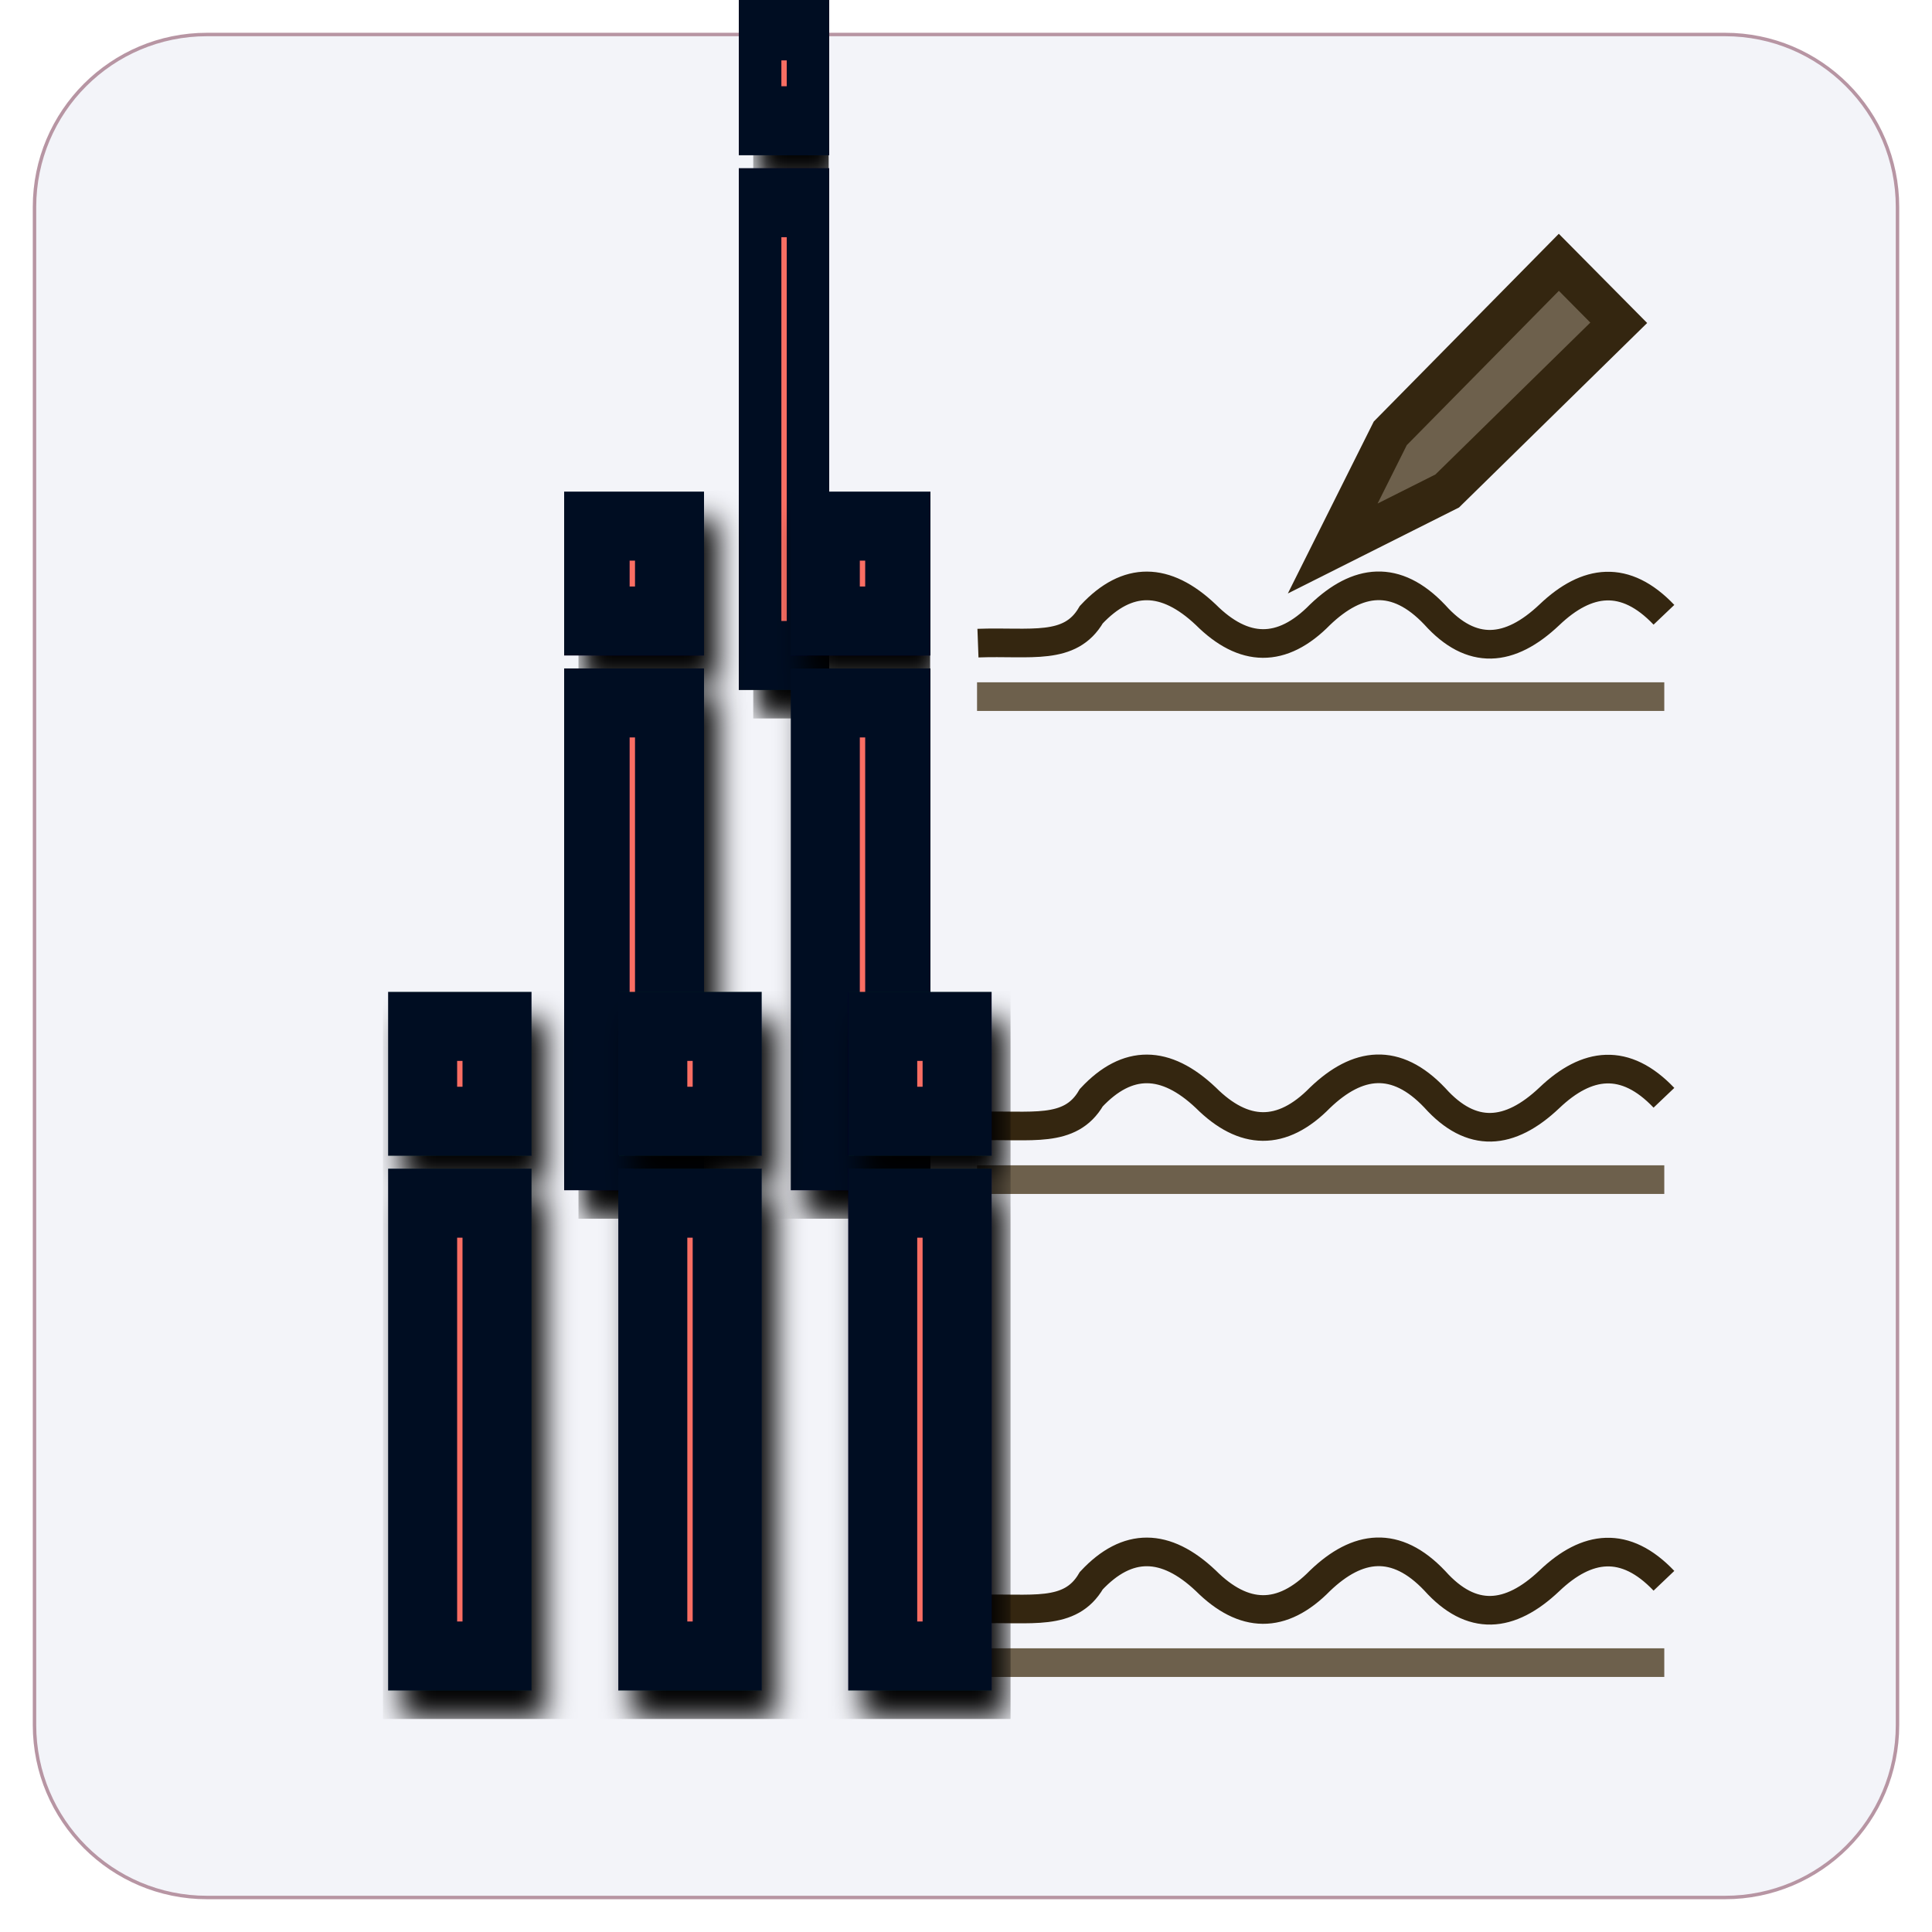
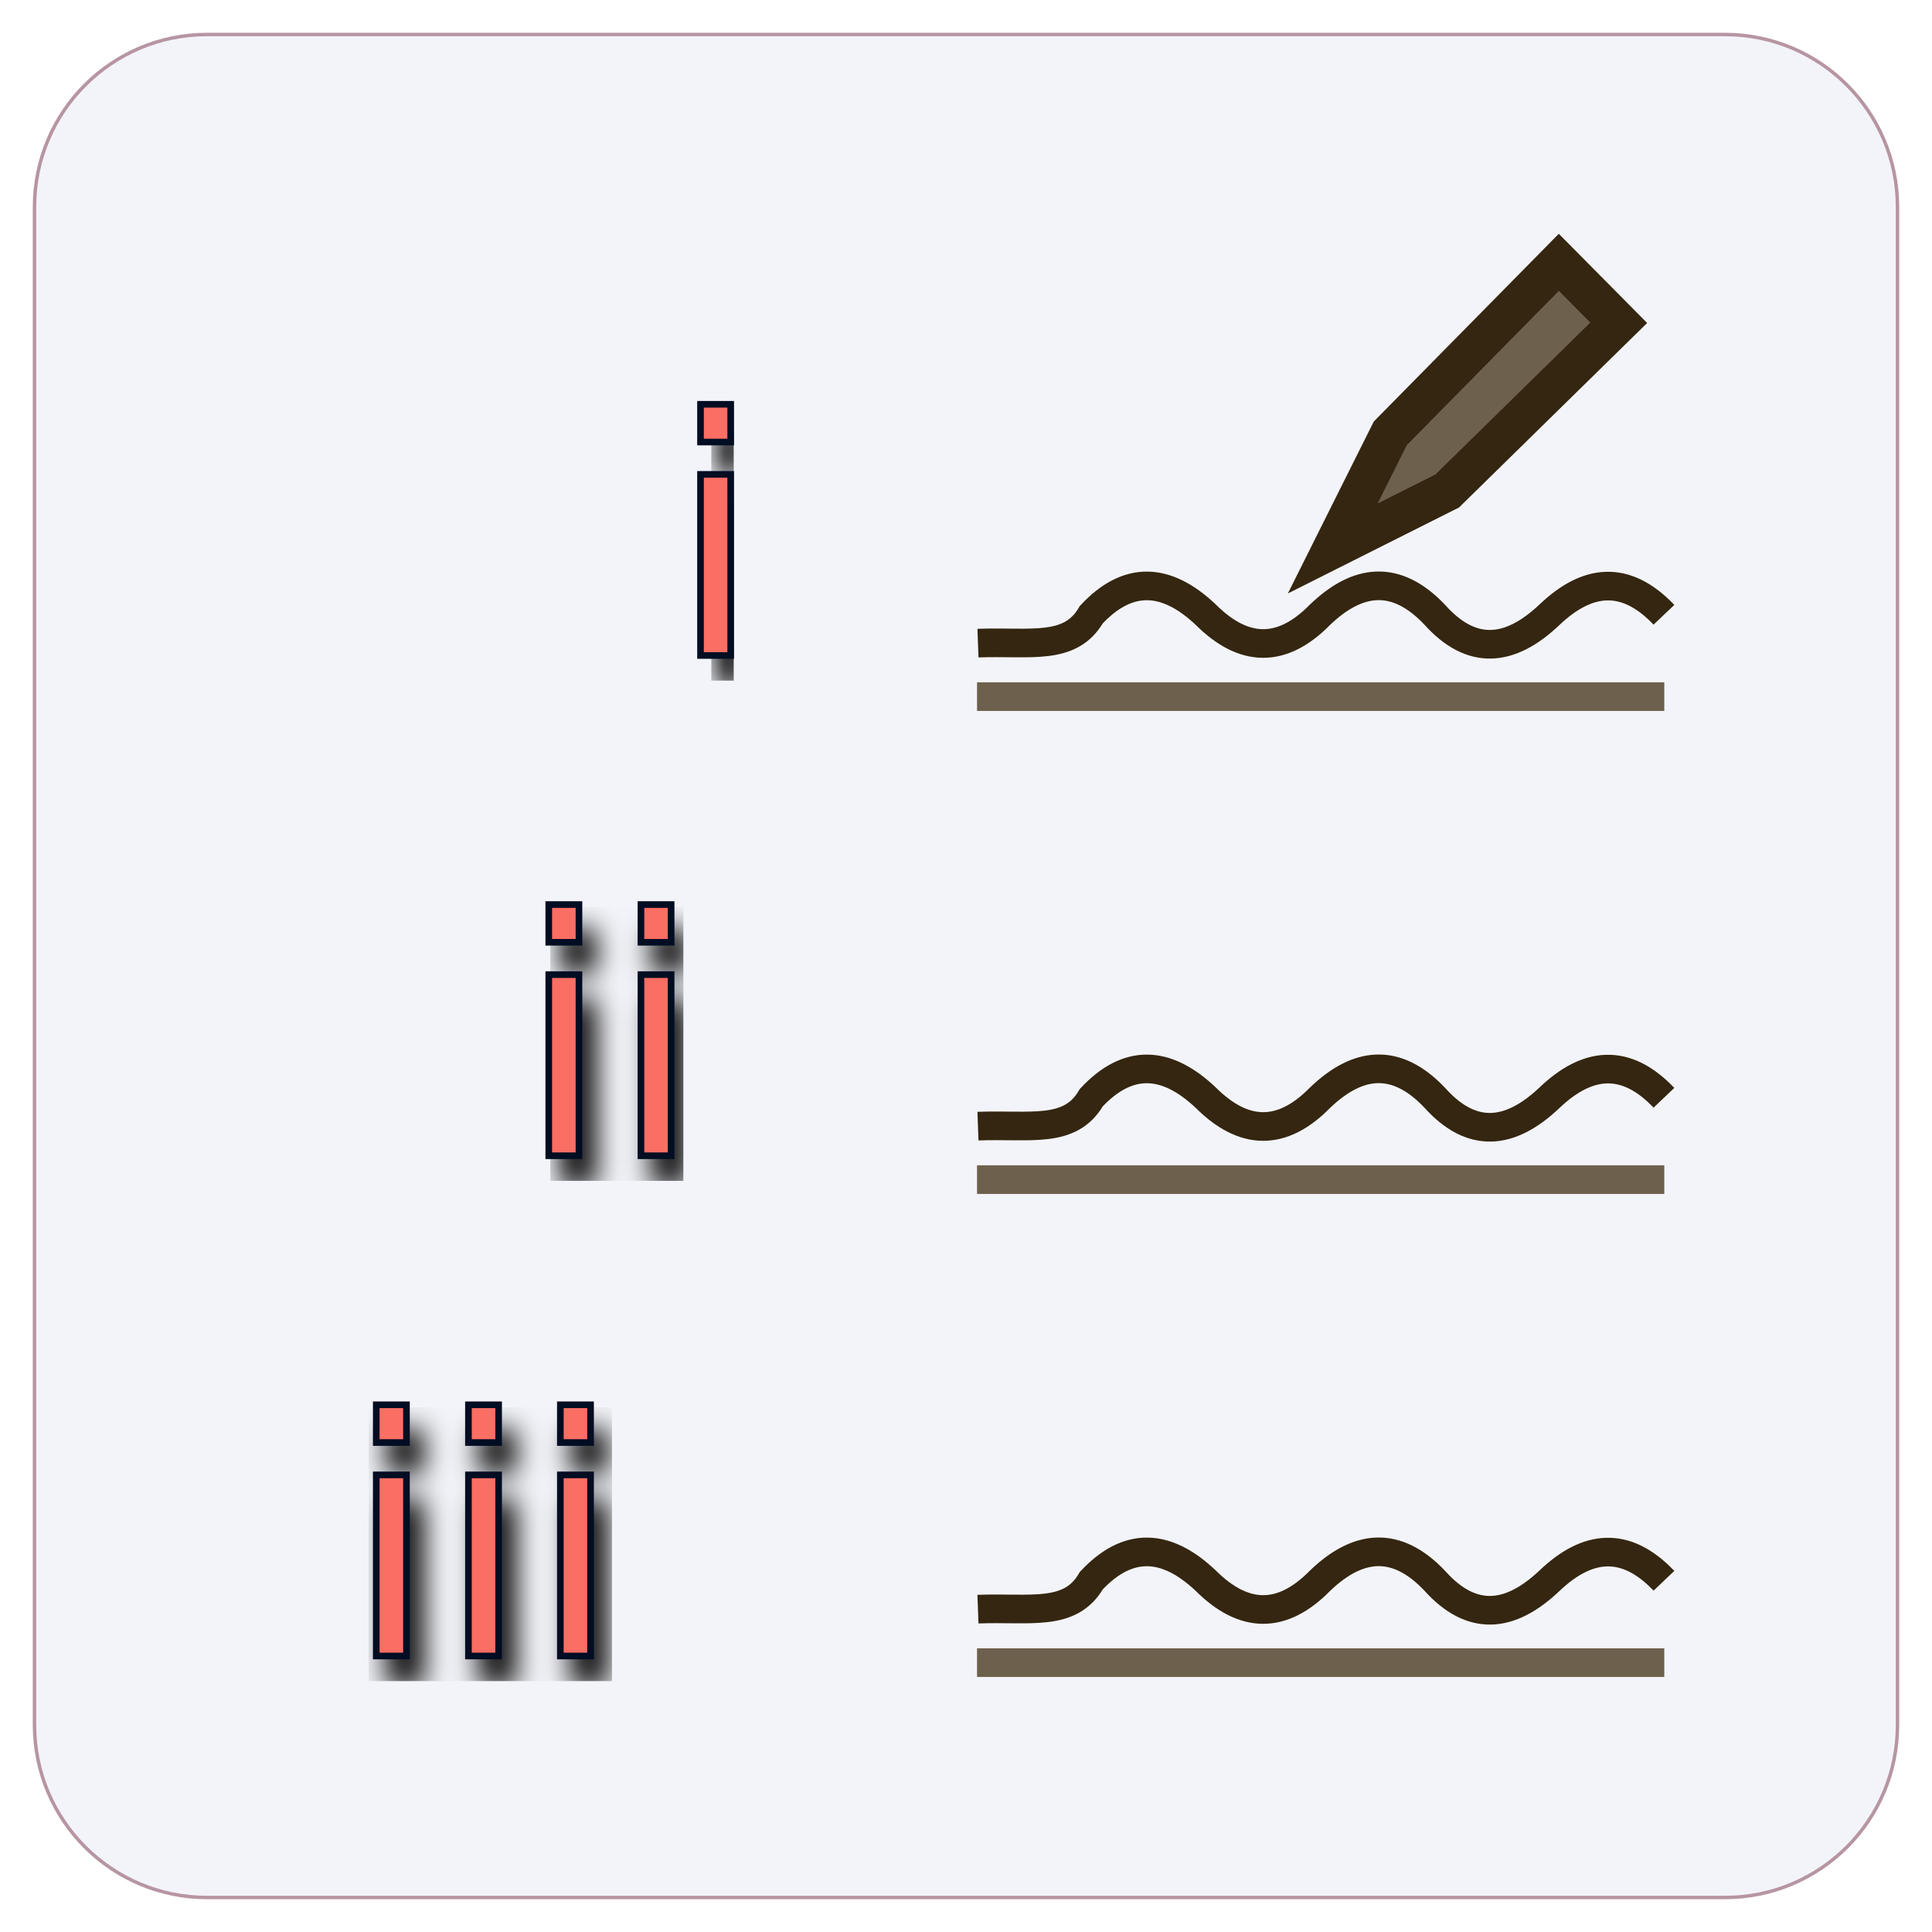
<svg xmlns="http://www.w3.org/2000/svg" id="roman_lower_28x28" viewBox="0 0 28 28">
  <defs>
    <filter id="shadow_1">
      <feDropShadow stdDeviation="0.2" dy="0.4" dx="0.2" />
    </filter>
    <style>
			*:not(rect){ 
- 				border: 0.001rem solid transparent;
- 				height: 1.75rem;
- 				width: 1.75rem;
+ 				border: 0.001em solid transparent;
+ 				height: 1.75em;
+ 				width: 1.75em;
			}
			.base-style{
				fill: none;
				fill-rule:evenodd;
				stroke:#000000;
				stroke-width:2px;
				stroke-linecap:butt;
				stroke-linejoin:miter;
				stroke-opacity:1; 
			}
			.style-1{
				fill:#f3f4f9;
				stroke:#b795a3;
				stroke-width:0.05px;
			}
			.style-2{
				fill:#6d604c;
				stroke:#6d604c;
				stroke-width: 0.5px;
			}
			.style-3{
				fill:#6d604c;
				stroke:#342610;
				stroke-width:0.7px;
			}
			.style-4{
				fill:none;
				stroke:#342610;
				stroke-width:0.5px;
			}
			.text-style{
				letter-spacing: 0.04rem;
- 				font-size: 0.4rem;
+ 				font-size: 0.4em;
				font-family:Tahoma;
				fill:#fa6e64;
				stroke: #020824;
- 				stroke-width:0.02rem;
+ 				stroke-width:0.02em;
				filter:url(#shadow_1);
			}
		</style>
  </defs>
  <g>
    <path d="M0 0h28v28H0z" stroke="none" fill="none" />
    <rect class="base-style style-1" x=".5" y=".5" width="27" height="27" rx="2.5" />
    <g transform="translate(11.0,-7.0) scale(0.83)">
      <path class="base-style style-3" d="m 10.018,18.011 1.005,-2.011 2.943,-2.986 1.046,1.056 -2.995,2.937 z" />
    </g>
    <g transform="translate(12.5,-7.5) scale(0.83)">
      <path class="base-style style-4" d="m 2.016,20.266 c 0.921,-0.034 1.61,0.139 1.979,-0.497 0.631,-0.675 1.297,-0.664 1.999,3.85e-4 0.662,0.66 1.327,0.681 1.995,3.85e-4 0.657,-0.63 1.326,-0.714 2.003,3.86e-4 0.641,0.716 1.309,0.658 2.003,3.86e-4 0.656,-0.625 1.324,-0.709 1.999,3.86e-4 0.628,0.657 1.296,0.645 2.003" />
      <line class="base-style style-2" x1="2" y1="21.2" x2="14" y2="21.2" />
    </g>
    <g transform="translate(12.5,-0.5) scale(0.83)">
      <path class="base-style style-4" d="m 2.016,20.266 c 0.921,-0.034 1.61,0.139 1.979,-0.497 0.631,-0.675 1.297,-0.664 1.999,3.85e-4 0.662,0.66 1.327,0.681 1.995,3.85e-4 0.657,-0.63 1.326,-0.714 2.003,3.86e-4 0.641,0.716 1.309,0.658 2.003,3.86e-4 0.656,-0.625 1.324,-0.709 1.999,3.86e-4 0.628,0.657 1.296,0.645 2.003" />
      <line class="base-style style-2" x1="2" y1="21.2" x2="14" y2="21.2" />
    </g>
    <g transform="translate(12.5,6.5) scale(0.83)">
      <path class="base-style style-4" d="m 2.016,20.266 c 0.921,-0.034 1.61,0.139 1.979,-0.497 0.631,-0.675 1.297,-0.664 1.999,3.85e-4 0.662,0.66 1.327,0.681 1.995,3.85e-4 0.657,-0.63 1.326,-0.714 2.003,3.86e-4 0.641,0.716 1.309,0.658 2.003,3.86e-4 0.656,-0.625 1.324,-0.709 1.999,3.86e-4 0.628,0.657 1.296,0.645 2.003" />
      <line class="base-style style-2" x1="2" y1="21.2" x2="14" y2="21.2" />
    </g>
    <text class="text-style" x="9.7" y="9.5">ⅰ</text>
    <text class="text-style" x="7.5" y="16.75">ⅰⅰ</text>
    <text class="text-style" x="5.0" y="24.0">ⅰⅰⅰ</text>
  </g>
</svg>
